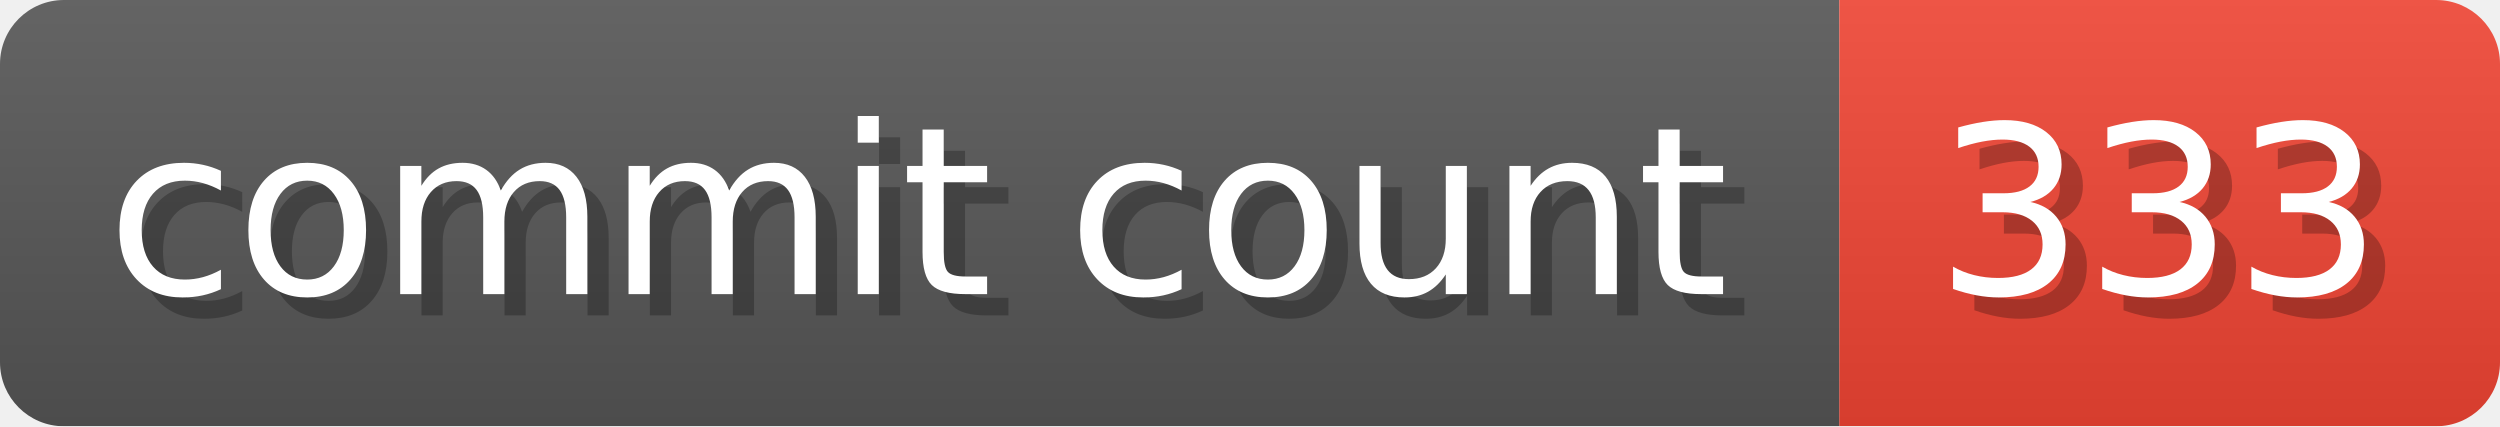
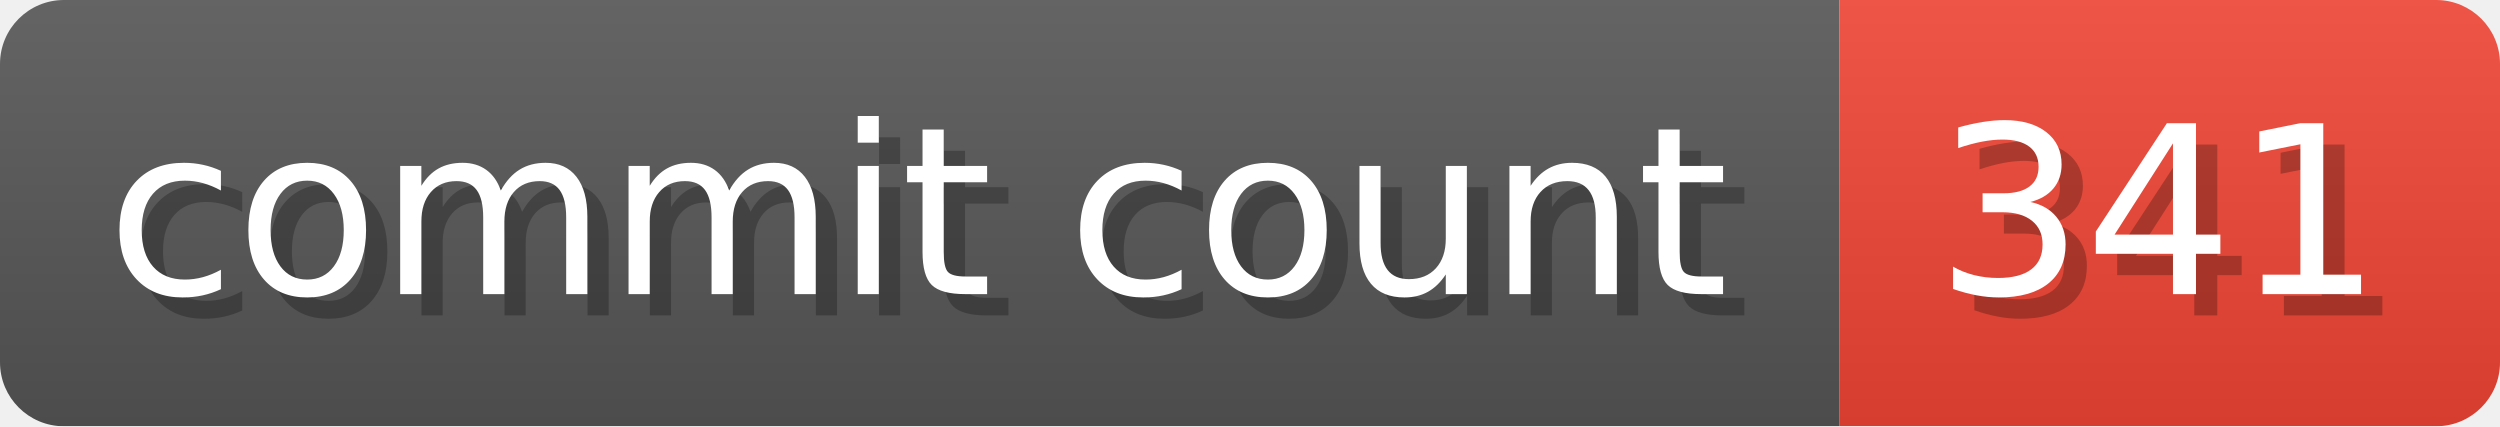
- <svg xmlns="http://www.w3.org/2000/svg" width="117.3" height="20" viewBox="0 0 1173 200" role="img" aria-label="commit count: 333 ">
+ <svg xmlns="http://www.w3.org/2000/svg" width="117.3" height="20" viewBox="0 0 1173 200" role="img" aria-label="commit count: 341 ">
  <linearGradient id="a" x2="0" y2="100%">
    <stop offset="0" stop-opacity=".1" stop-color="#EEE" />
    <stop offset="1" stop-opacity=".1" />
  </linearGradient>
  <mask id="m">
    <rect width="1173" height="200" rx="30" fill="#FFF" />
  </mask>
  <g mask="url(#m)">
    <rect width="863" height="200" fill="#555" />
    <rect width="310" height="200" fill="#E43" x="863" />
    <rect width="1173" height="200" fill="url(#a)" />
  </g>
  <g aria-hidden="true" fill="#fff" text-anchor="start" font-family="Verdana,DejaVu Sans,sans-serif" font-size="110">
    <text x="60" y="148" textLength="763" fill="#000" opacity="0.25">commit count</text>
    <text x="50" y="138" textLength="763">commit count</text>
-     <text x="918" y="148" textLength="210" fill="#000" opacity="0.25">333
+     <text x="918" y="148" textLength="210" fill="#000" opacity="0.25">341
</text>
-     <text x="908" y="138" textLength="210">333
+     <text x="908" y="138" textLength="210">341
</text>
  </g>
</svg>
